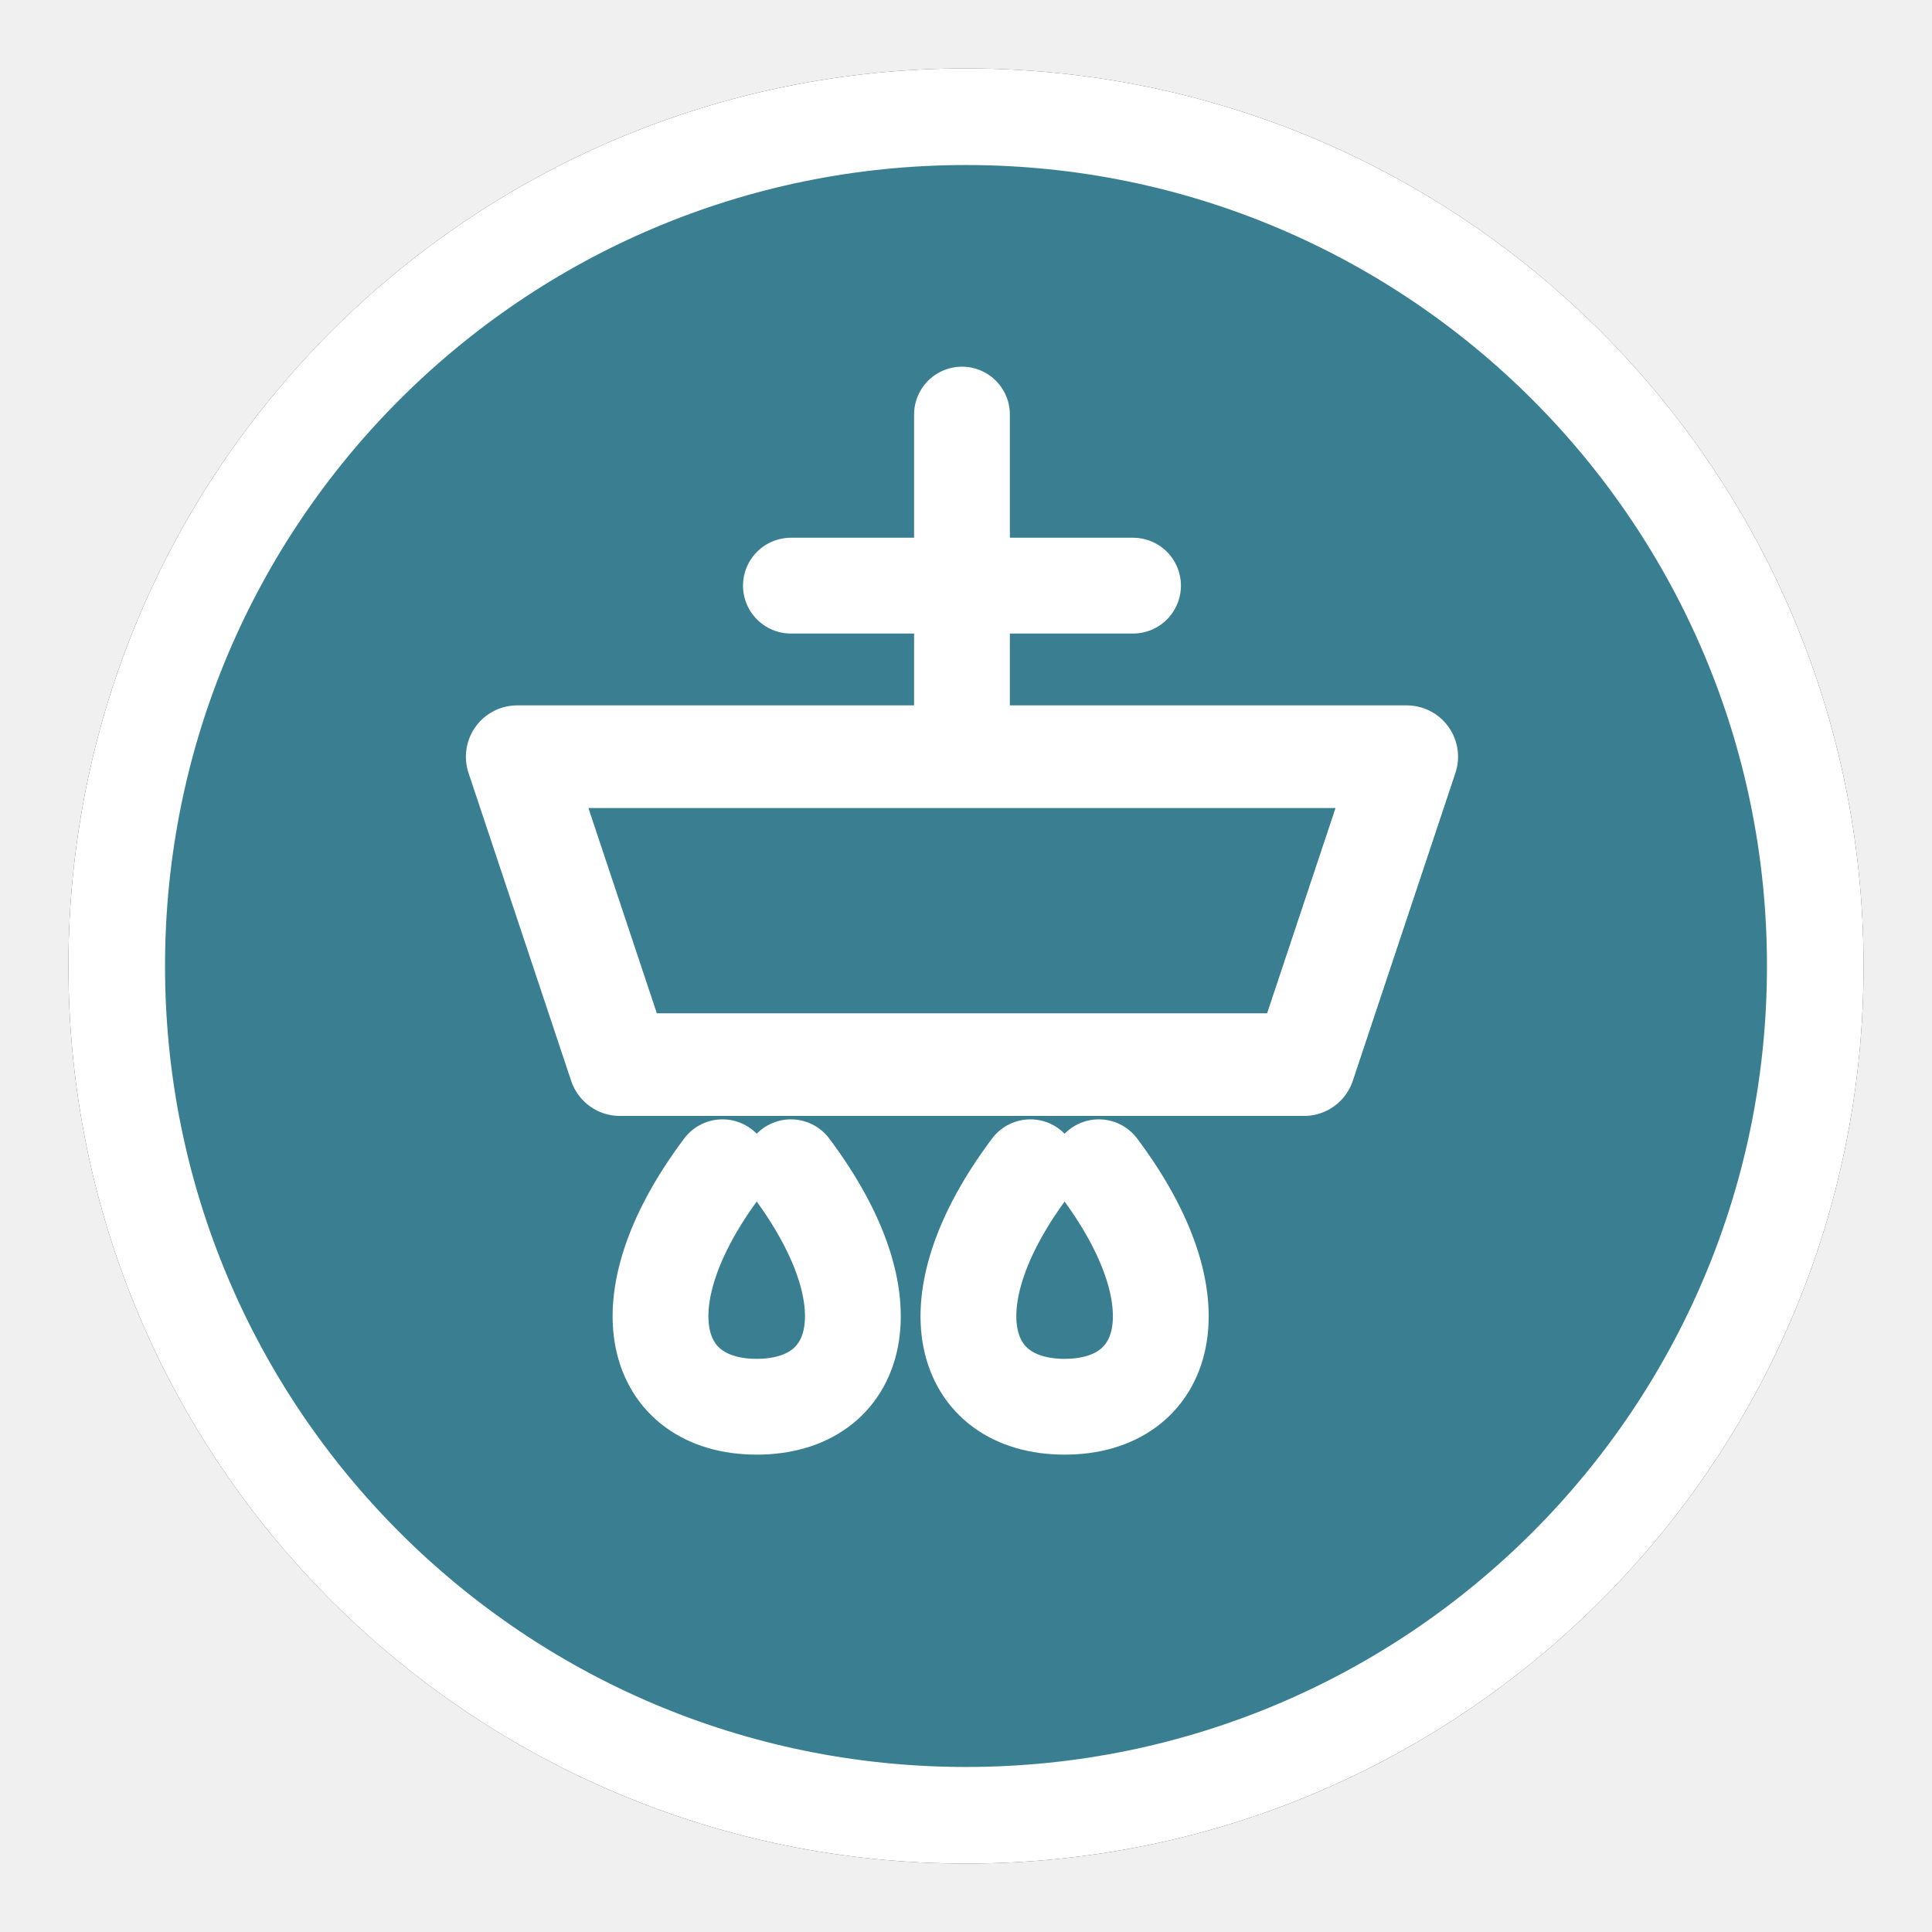
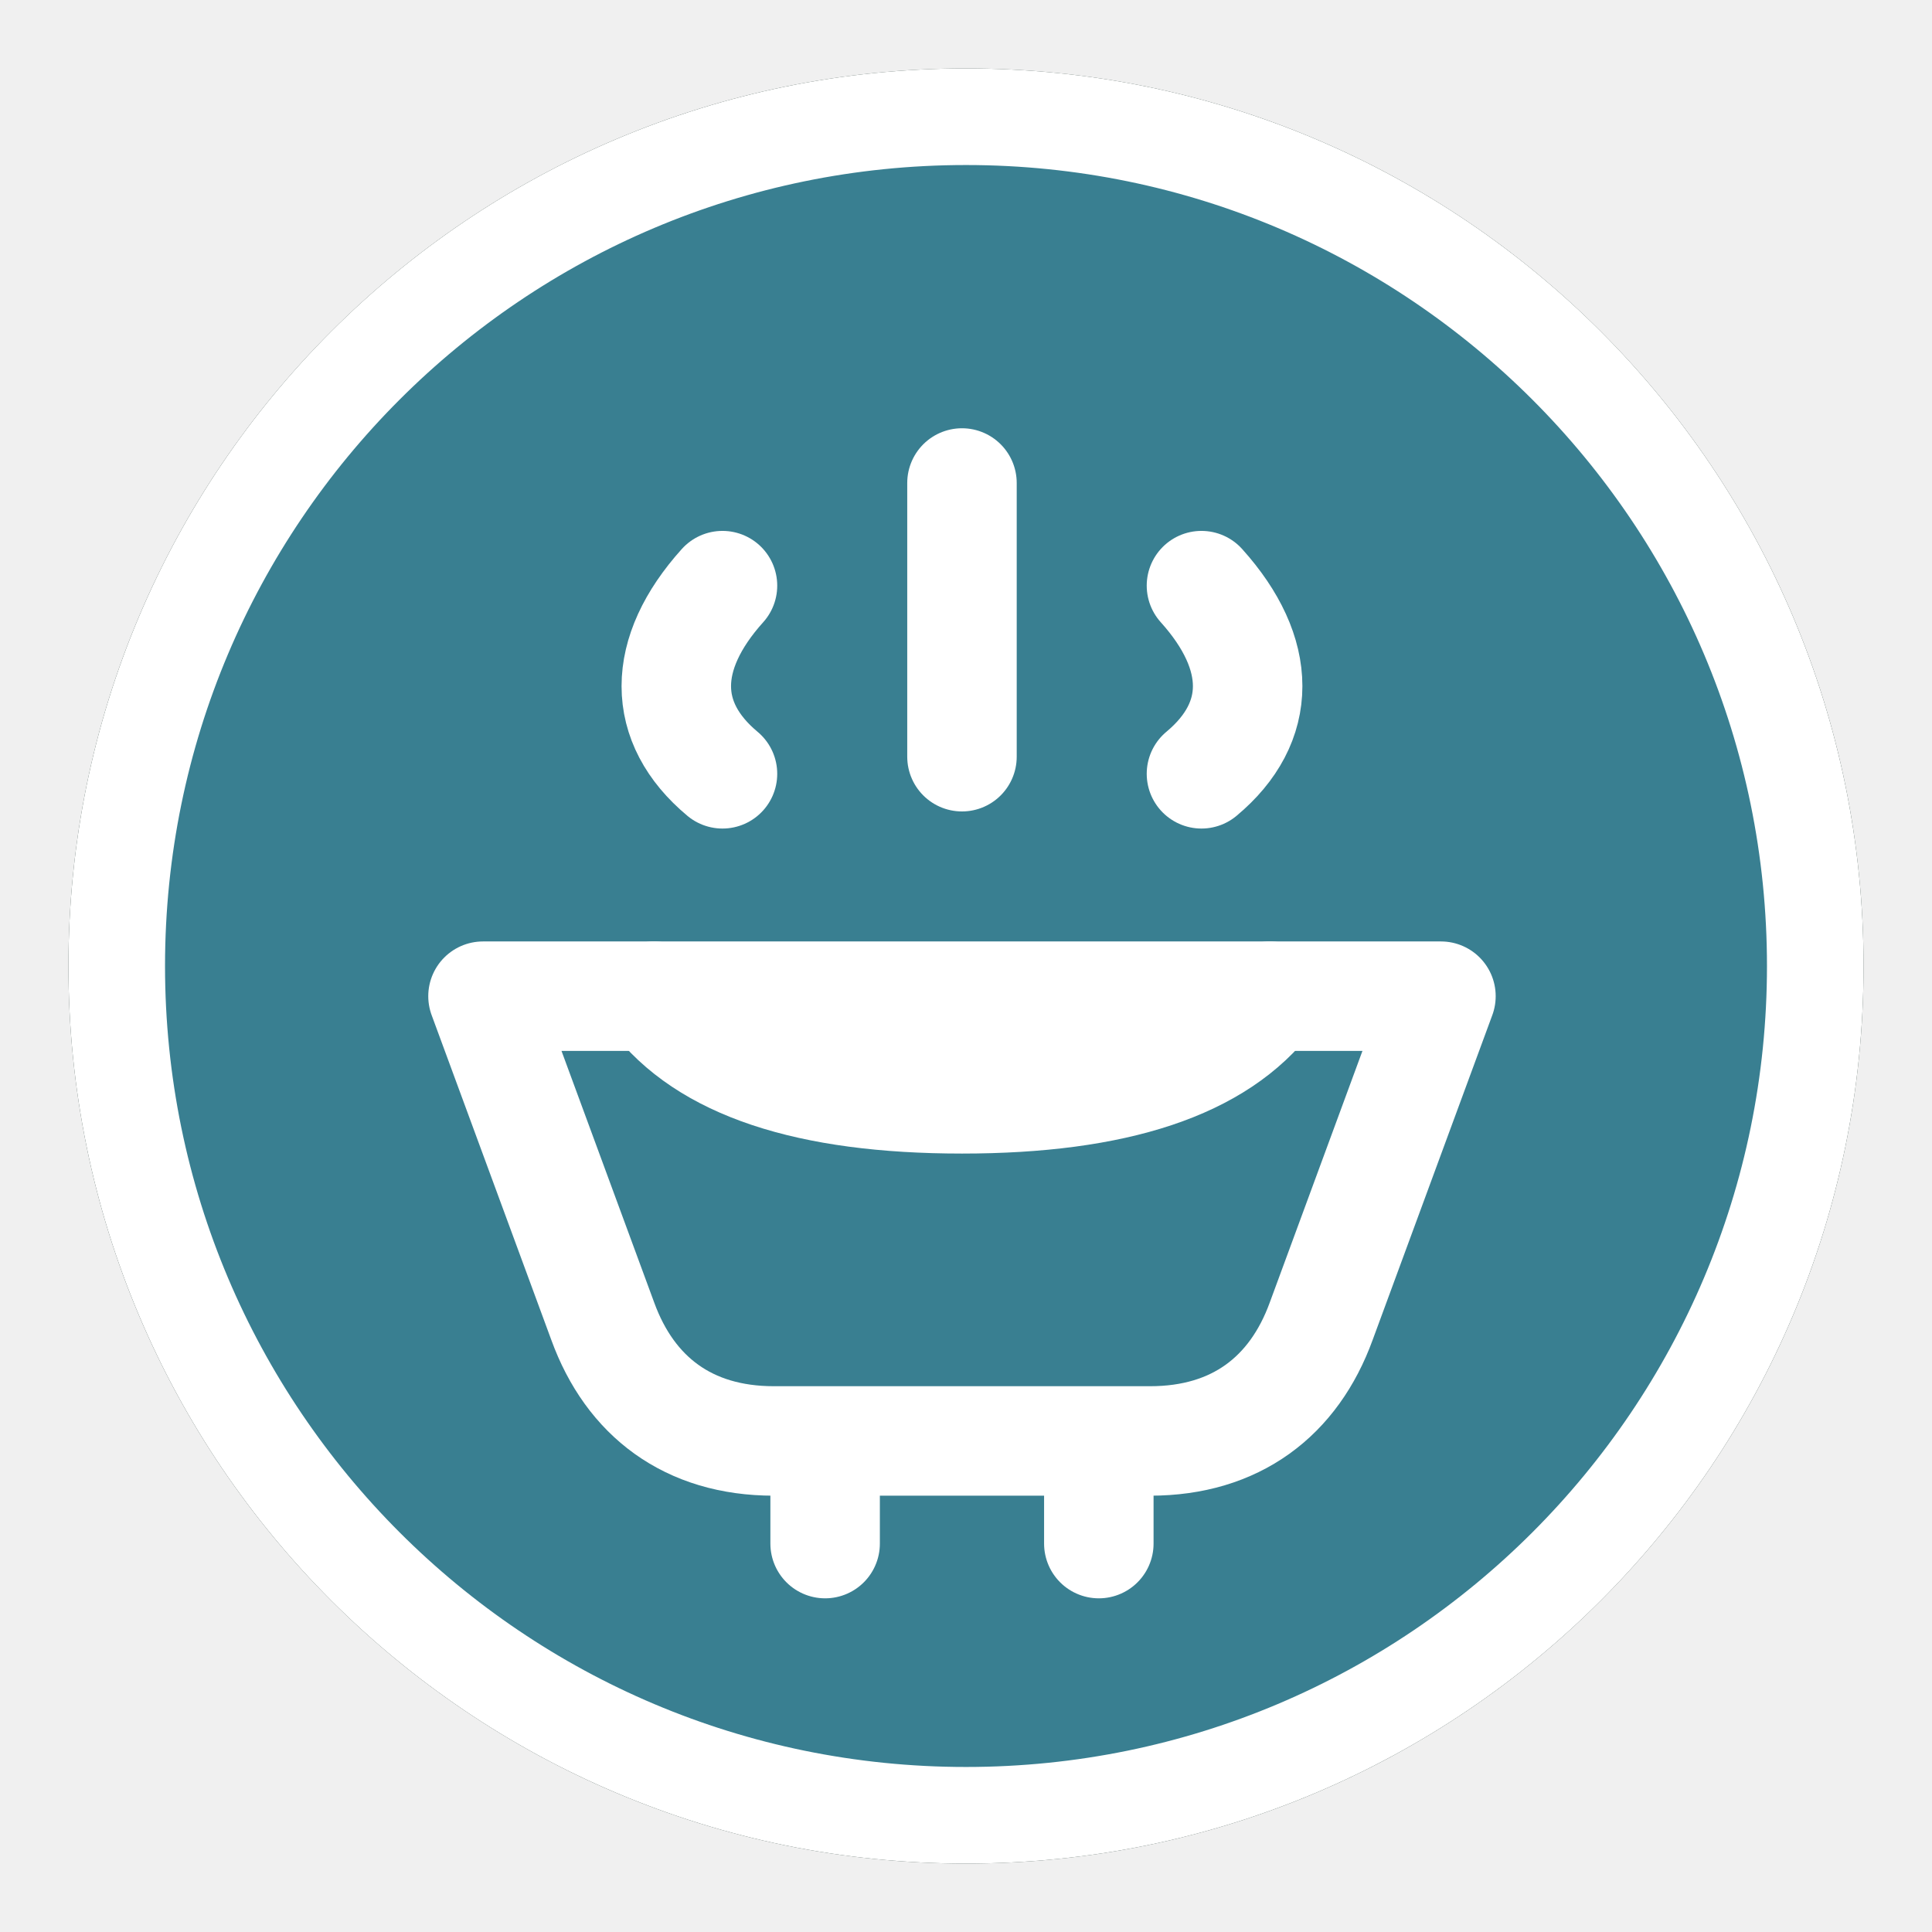
<svg xmlns="http://www.w3.org/2000/svg" width="48" height="48" viewBox="0 0 48 48" role="img" aria-labelledby="title">
  <circle cx="24" cy="24" r="22.3" fill="#263A34" />
  <circle cx="24" cy="24" r="21.1" fill="#397F91" stroke="#FFFFFF" stroke-width="2.4" />
-   <g transform="translate(3.5 3.5) scale(0.85)" stroke-linecap="round" stroke-linejoin="round">
-     <path d="M11 18h26l-3 9H14l-3-9Z" fill="none" stroke="white" stroke-width="3" stroke-linejoin="round" />
-     <path d="M24 8v10m-5-5h10M17 30c-3 4-2 7 1 7s4-3 1-7m7 0c-3 4-2 7 1 7s4-3 1-7" fill="none" stroke="white" stroke-width="2.8" stroke-linecap="round" />
+   <g transform="translate(3.5 3.5) scale(0.85)" fill="none" stroke="#FFFFFF" stroke-width="3.2" stroke-linecap="round" stroke-linejoin="round">
+     <path d="M24 10v8" />
+     <path d="M17 13c-1.8 2-1.8 4 0 5.5" />
+     <path d="M31 13c1.8 2 1.8 4 0 5.5" />
+     <path d="M10 25h28l-3.5 9.5c-.8 2.2-2.5 3.5-5 3.5h-11c-2.5 0-4.2-1.3-5-3.5L10 25Z" />
+     <path d="M15 25c1.5 2 4.5 3 9 3s7.5-1 9-3" />
+     <path d="M20 39v2m8-2v2" />
  </g>
</svg>
